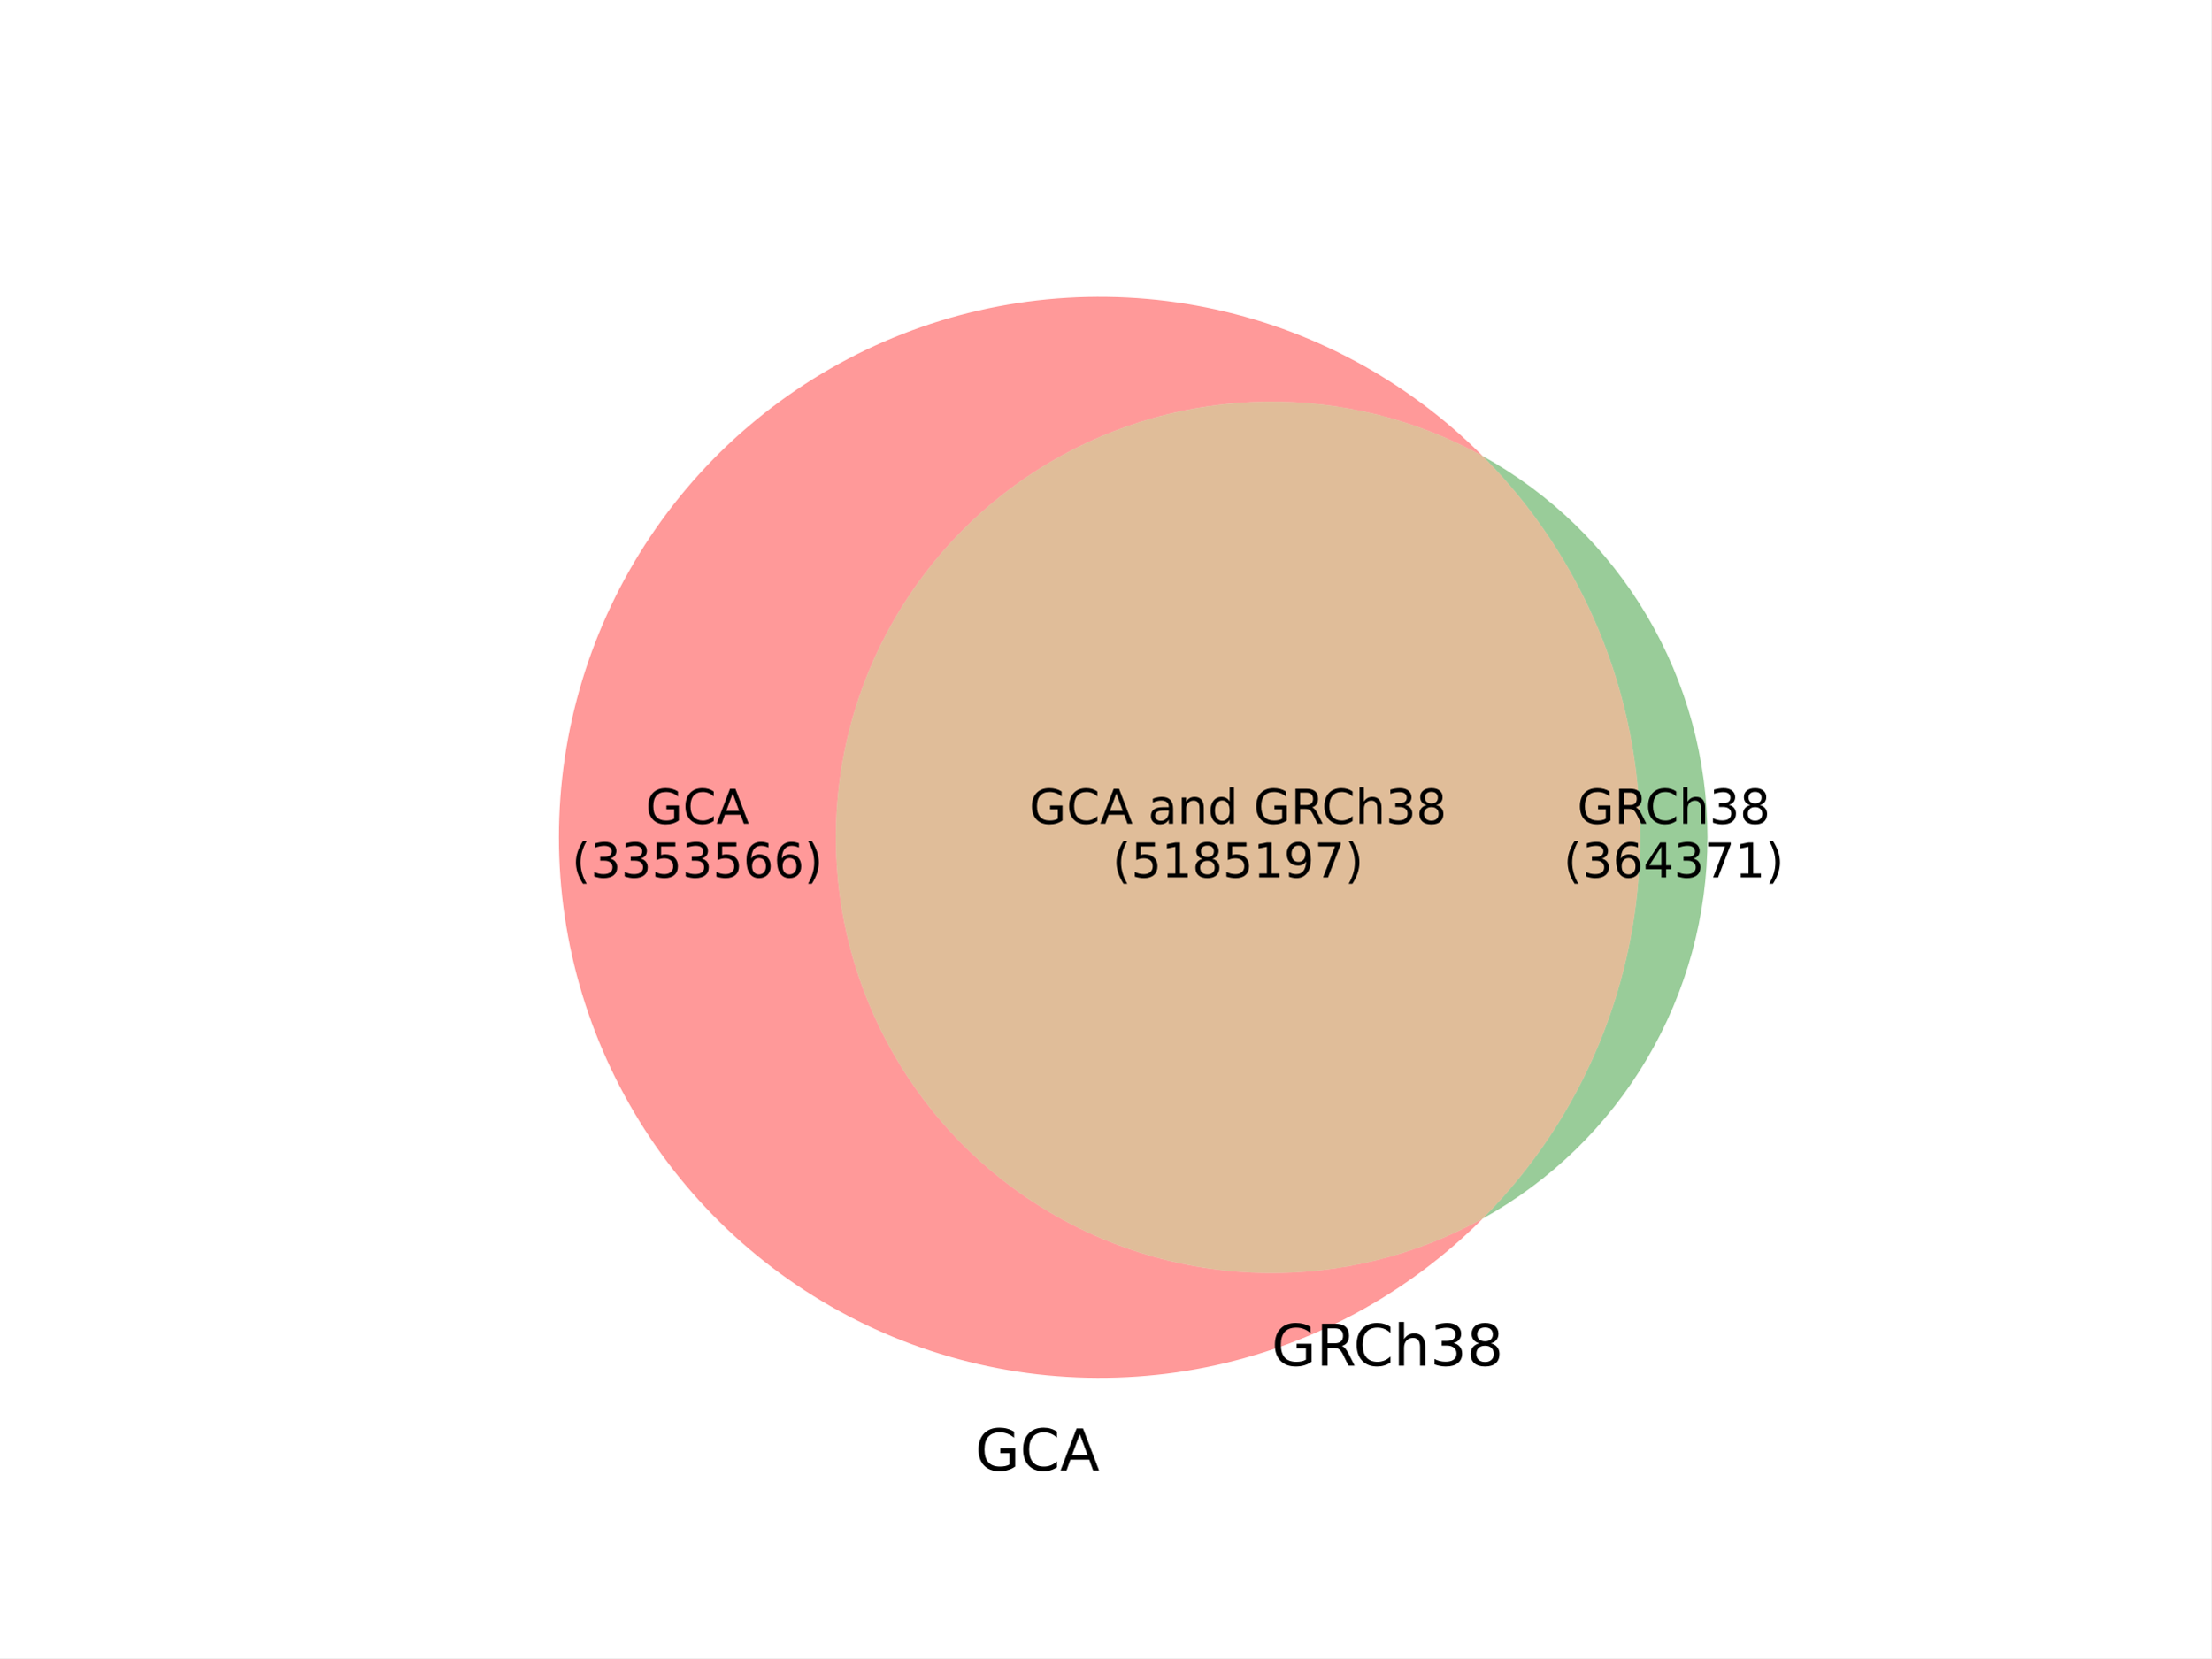
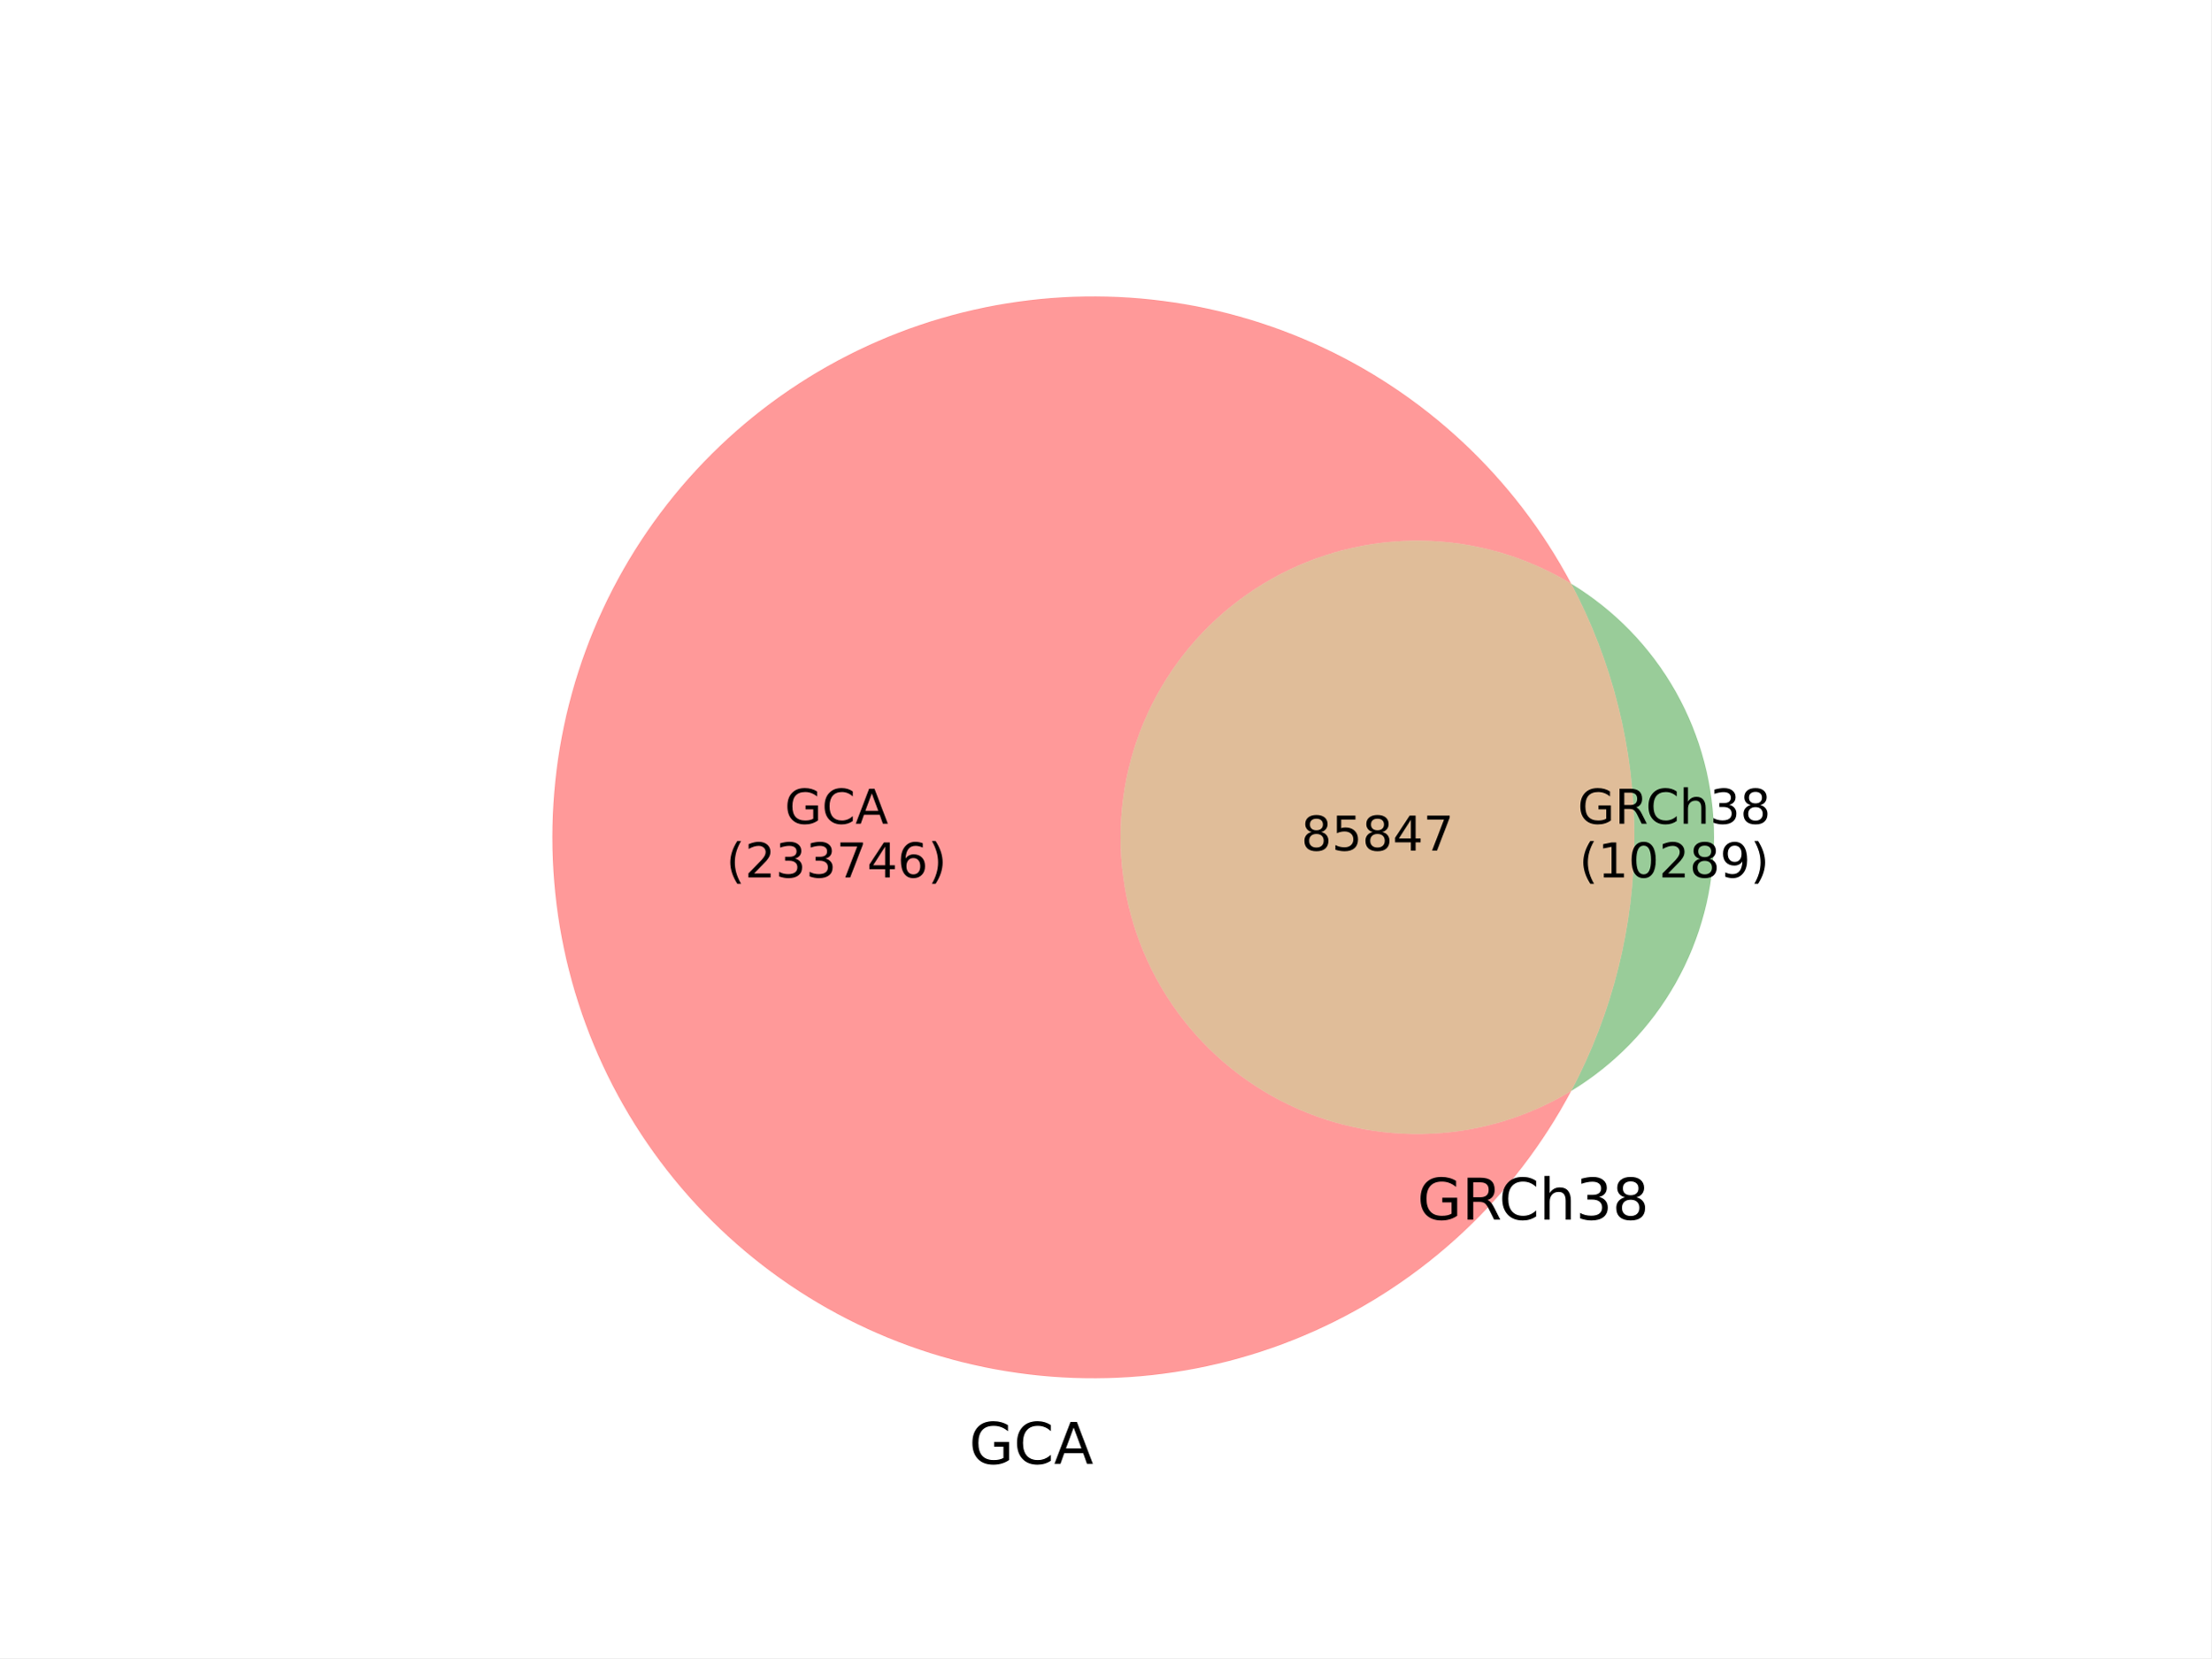
<svg xmlns="http://www.w3.org/2000/svg" xmlns:xlink="http://www.w3.org/1999/xlink" width="460.8pt" height="345.6pt" viewBox="0 0 460.8 345.6" version="1.1">
  <defs>
    <style type="text/css">*{stroke-linejoin: round; stroke-linecap: butt}</style>
  </defs>
  <g id="figure_1">
    <g id="patch_1">
      <path d="M 0 345.6  L 460.8 345.6  L 460.8 0  L 0 0  z " style="fill: #ffffff" />
    </g>
    <g id="axes_1">
      <g id="patch_2">
-         <path d="M 309.004 253.995  C 295.177 261.648 279.589 265.562 263.787 265.348  C 247.985 265.134 232.509 260.799 218.895 252.774  C 205.281 244.749 193.994 233.308 186.154 219.586  C 178.314 205.865 174.19 190.331 174.19 174.528  C 174.19 158.725 178.314 143.191 186.154 129.47  C 193.994 115.748 205.281 104.307 218.895 96.282  C 232.509 88.257 247.985 83.922 263.787 83.708  C 279.589 83.494 295.177 87.408 309.004 95.061  C 301.18 87.198 292.237 80.533 282.466 75.283  C 272.694 70.032 262.201 66.254 251.326 64.069  C 240.45 61.885 229.312 61.318 218.271 62.388  C 207.23 63.458 196.407 66.153 186.154 70.385  C 175.9 74.618 166.328 80.341 157.746 87.37  C 149.165 94.399 141.669 102.657 135.5 111.876  C 129.332 121.096 124.559 131.175 121.335 141.789  C 118.112 152.403 116.474 163.435 116.474 174.528  C 116.474 185.621 118.112 196.653 121.335 207.267  C 124.559 217.881 129.332 227.96 135.5 237.18  C 141.669 246.399 149.165 254.657 157.746 261.686  C 166.328 268.715 175.9 274.438 186.154 278.671  C 196.407 282.903 207.23 285.598 218.271 286.668  C 229.312 287.738 240.45 287.171 251.326 284.987  C 262.201 282.802 272.694 279.024 282.466 273.773  C 292.237 268.523 301.18 261.858 309.004 253.995  " clip-path="url(#pad20e6c1bb)" style="fill: #ff0000; opacity: 0.4" />
+         <path d="M 327.453 227.394  C 318.075 233.085 307.351 236.18 296.383 236.36  C 285.416 236.539 274.595 233.798 265.037 228.418  C 255.478 223.037 247.521 215.209 241.984 205.74  C 236.448 196.271 233.53 185.497 233.53 174.528  C 233.53 163.559 236.448 152.785 241.984 143.316  C 247.521 133.847 255.478 126.019 265.037 120.638  C 274.595 115.258 285.416 112.517 296.383 112.696  C 307.351 112.876 318.075 115.971 327.453 121.662  C 321.594 110.625 313.941 100.639 304.808 92.112  C 295.675 83.585 285.187 76.635 273.775 71.547  C 262.363 66.459 250.184 63.303 237.737 62.209  C 225.29 61.115 212.747 62.097 200.622 65.116  C 188.497 68.135 176.958 73.148 166.477 79.951  C 155.996 86.753 146.719 95.251 139.024 105.096  C 131.33 114.941 125.325 125.997 121.256 137.81  C 117.187 149.624 115.11 162.033 115.11 174.528  C 115.11 187.023 117.187 199.432 121.256 211.246  C 125.325 223.059 131.33 234.115 139.024 243.96  C 146.719 253.805 155.996 262.303 166.477 269.105  C 176.958 275.908 188.497 280.921 200.622 283.94  C 212.747 286.959 225.29 287.941 237.737 286.847  C 250.184 285.753 262.363 282.597 273.775 277.509  C 285.187 272.421 295.675 265.471 304.808 256.944  C 313.941 248.417 321.594 238.431 327.453 227.394  " clip-path="url(#pec0a8bfd68)" style="fill: #ff0000; opacity: 0.4" />
      </g>
      <g id="patch_3">
-         <path d="M 309.004 95.061  C 330.003 116.165 341.804 144.756 341.804 174.528  C 341.804 204.3 330.003 232.891 309.004 253.995  C 323.195 246.14 335.027 234.624 343.264 220.651  C 351.501 206.677 355.846 190.749 355.846 174.528  C 355.846 158.307 351.501 142.379 343.264 128.405  C 335.027 114.432 323.195 102.916 309.004 95.061  " clip-path="url(#pad20e6c1bb)" style="fill: #008000; opacity: 0.4" />
+         <path d="M 327.453 121.662  C 336.095 137.942 340.615 156.096 340.615 174.528  C 340.615 192.96 336.095 211.114 327.453 227.394  C 336.536 221.882 344.047 214.12 349.259 204.861  C 354.471 195.602 357.21 185.153 357.21 174.528  C 357.21 163.903 354.471 153.454 349.259 144.195  C 344.047 134.936 336.536 127.174 327.453 121.662  " clip-path="url(#pec0a8bfd68)" style="fill: #008000; opacity: 0.4" />
      </g>
      <g id="patch_4">
-         <path d="M 309.004 253.995  C 330.003 232.891 341.804 204.3 341.804 174.528  C 341.804 144.756 330.003 116.165 309.004 95.061  C 295.177 87.408 279.589 83.494 263.787 83.708  C 247.985 83.922 232.509 88.257 218.895 96.282  C 205.281 104.307 193.994 115.748 186.154 129.47  C 178.314 143.191 174.19 158.725 174.19 174.528  C 174.19 190.331 178.314 205.865 186.154 219.586  C 193.994 233.308 205.281 244.749 218.895 252.774  C 232.509 260.799 247.985 265.134 263.787 265.348  C 279.589 265.562 295.177 261.648 309.004 253.995  " clip-path="url(#pad20e6c1bb)" style="fill: #b25900; opacity: 0.4" />
+         <path d="M 327.453 227.394  C 336.095 211.114 340.615 192.96 340.615 174.528  C 340.615 156.096 336.095 137.942 327.453 121.662  C 318.075 115.971 307.351 112.876 296.383 112.696  C 285.416 112.517 274.595 115.258 265.037 120.638  C 255.478 126.019 247.521 133.847 241.984 143.316  C 236.448 152.785 233.53 163.559 233.53 174.528  C 233.53 185.497 236.448 196.271 241.984 205.74  C 247.521 215.209 255.478 223.037 265.037 228.418  C 274.595 233.798 285.416 236.539 296.383 236.36  C 307.351 236.18 318.075 233.085 327.453 227.394  " clip-path="url(#pec0a8bfd68)" style="fill: #b25900; opacity: 0.4" />
      </g>
      <g id="text_1">
-         <g transform="translate(134.5458 171.6885) scale(0.1 -0.1)">
+         <g transform="translate(163.5341 171.6885) scale(0.1 -0.1)">
          <defs>
            <path id="DejaVuSans-47" d="M 3809 666  L 3809 1919  L 2778 1919  L 2778 2438  L 4434 2438  L 4434 434  Q 4069 175 3628 42  Q 3188 -91 2688 -91  Q 1594 -91 976 548  Q 359 1188 359 2328  Q 359 3472 976 4111  Q 1594 4750 2688 4750  Q 3144 4750 3555 4637  Q 3966 4525 4313 4306  L 4313 3634  Q 3963 3931 3569 4081  Q 3175 4231 2741 4231  Q 1884 4231 1454 3753  Q 1025 3275 1025 2328  Q 1025 1384 1454 906  Q 1884 428 2741 428  Q 3075 428 3337 486  Q 3600 544 3809 666  z " transform="scale(0.015625)" />
            <path id="DejaVuSans-43" d="M 4122 4306  L 4122 3641  Q 3803 3938 3442 4084  Q 3081 4231 2675 4231  Q 1875 4231 1450 3742  Q 1025 3253 1025 2328  Q 1025 1406 1450 917  Q 1875 428 2675 428  Q 3081 428 3442 575  Q 3803 722 4122 1019  L 4122 359  Q 3791 134 3420 21  Q 3050 -91 2638 -91  Q 1578 -91 968 557  Q 359 1206 359 2328  Q 359 3453 968 4101  Q 1578 4750 2638 4750  Q 3056 4750 3426 4639  Q 3797 4528 4122 4306  z " transform="scale(0.015625)" />
            <path id="DejaVuSans-41" d="M 2188 4044  L 1331 1722  L 3047 1722  L 2188 4044  z M 1831 4666  L 2547 4666  L 4325 0  L 3669 0  L 3244 1197  L 1141 1197  L 716 0  L 50 0  L 1831 4666  z " transform="scale(0.015625)" />
          </defs>
          <use xlink:href="#DejaVuSans-47" />
          <use xlink:href="#DejaVuSans-43" x="77.49" />
          <use xlink:href="#DejaVuSans-41" x="147.314" />
        </g>
-         <g transform="translate(119.1614 182.8863) scale(0.1 -0.1)">
+         <g transform="translate(151.331 182.8863) scale(0.1 -0.1)">
          <defs>
            <path id="DejaVuSans-28" d="M 1984 4856  Q 1566 4138 1362 3434  Q 1159 2731 1159 2009  Q 1159 1288 1364 580  Q 1569 -128 1984 -844  L 1484 -844  Q 1016 -109 783 600  Q 550 1309 550 2009  Q 550 2706 781 3412  Q 1013 4119 1484 4856  L 1984 4856  z " transform="scale(0.015625)" />
+             <path id="DejaVuSans-32" d="M 1228 531  L 3431 531  L 3431 0  L 469 0  L 469 531  Q 828 903 1448 1529  Q 2069 2156 2228 2338  Q 2531 2678 2651 2914  Q 2772 3150 2772 3378  Q 2772 3750 2511 3984  Q 2250 4219 1831 4219  Q 1534 4219 1204 4116  Q 875 4013 500 3803  L 500 4441  Q 881 4594 1212 4672  Q 1544 4750 1819 4750  Q 2544 4750 2975 4387  Q 3406 4025 3406 3419  Q 3406 3131 3298 2873  Q 3191 2616 2906 2266  Q 2828 2175 2409 1742  Q 1991 1309 1228 531  z " transform="scale(0.015625)" />
            <path id="DejaVuSans-33" d="M 2597 2516  Q 3050 2419 3304 2112  Q 3559 1806 3559 1356  Q 3559 666 3084 287  Q 2609 -91 1734 -91  Q 1441 -91 1130 -33  Q 819 25 488 141  L 488 750  Q 750 597 1062 519  Q 1375 441 1716 441  Q 2309 441 2620 675  Q 2931 909 2931 1356  Q 2931 1769 2642 2001  Q 2353 2234 1838 2234  L 1294 2234  L 1294 2753  L 1863 2753  Q 2328 2753 2575 2939  Q 2822 3125 2822 3475  Q 2822 3834 2567 4026  Q 2313 4219 1838 4219  Q 1578 4219 1281 4162  Q 984 4106 628 3988  L 628 4550  Q 988 4650 1302 4700  Q 1616 4750 1894 4750  Q 2613 4750 3031 4423  Q 3450 4097 3450 3541  Q 3450 3153 3228 2886  Q 3006 2619 2597 2516  z " transform="scale(0.015625)" />
-             <path id="DejaVuSans-35" d="M 691 4666  L 3169 4666  L 3169 4134  L 1269 4134  L 1269 2991  Q 1406 3038 1543 3061  Q 1681 3084 1819 3084  Q 2600 3084 3056 2656  Q 3513 2228 3513 1497  Q 3513 744 3044 326  Q 2575 -91 1722 -91  Q 1428 -91 1123 -41  Q 819 9 494 109  L 494 744  Q 775 591 1075 516  Q 1375 441 1709 441  Q 2250 441 2565 725  Q 2881 1009 2881 1497  Q 2881 1984 2565 2268  Q 2250 2553 1709 2553  Q 1456 2553 1204 2497  Q 953 2441 691 2322  L 691 4666  z " transform="scale(0.015625)" />
+             <path id="DejaVuSans-37" d="M 525 4666  L 3525 4666  L 3525 4397  L 1831 0  L 1172 0  L 2766 4134  L 525 4134  L 525 4666  z " transform="scale(0.015625)" />
+             <path id="DejaVuSans-34" d="M 2419 4116  L 825 1625  L 2419 1625  L 2419 4116  z M 2253 4666  L 3047 4666  L 3047 1625  L 3713 1625  L 3713 1100  L 3047 1100  L 3047 0  L 2419 0  L 2419 1100  L 313 1100  L 313 1709  L 2253 4666  z " transform="scale(0.015625)" />
            <path id="DejaVuSans-36" d="M 2113 2584  Q 1688 2584 1439 2293  Q 1191 2003 1191 1497  Q 1191 994 1439 701  Q 1688 409 2113 409  Q 2538 409 2786 701  Q 3034 994 3034 1497  Q 3034 2003 2786 2293  Q 2538 2584 2113 2584  z M 3366 4563  L 3366 3988  Q 3128 4100 2886 4159  Q 2644 4219 2406 4219  Q 1781 4219 1451 3797  Q 1122 3375 1075 2522  Q 1259 2794 1537 2939  Q 1816 3084 2150 3084  Q 2853 3084 3261 2657  Q 3669 2231 3669 1497  Q 3669 778 3244 343  Q 2819 -91 2113 -91  Q 1303 -91 875 529  Q 447 1150 447 2328  Q 447 3434 972 4092  Q 1497 4750 2381 4750  Q 2619 4750 2861 4703  Q 3103 4656 3366 4563  z " transform="scale(0.015625)" />
            <path id="DejaVuSans-29" d="M 513 4856  L 1013 4856  Q 1481 4119 1714 3412  Q 1947 2706 1947 2009  Q 1947 1309 1714 600  Q 1481 -109 1013 -844  L 513 -844  Q 928 -128 1133 580  Q 1338 1288 1338 2009  Q 1338 2731 1133 3434  Q 928 4138 513 4856  z " transform="scale(0.015625)" />
          </defs>
          <use xlink:href="#DejaVuSans-28" />
-           <use xlink:href="#DejaVuSans-33" x="39.014" />
+           <use xlink:href="#DejaVuSans-32" x="39.014" />
          <use xlink:href="#DejaVuSans-33" x="102.637" />
-           <use xlink:href="#DejaVuSans-35" x="166.26" />
-           <use xlink:href="#DejaVuSans-33" x="229.883" />
-           <use xlink:href="#DejaVuSans-35" x="293.506" />
+           <use xlink:href="#DejaVuSans-33" x="166.26" />
+           <use xlink:href="#DejaVuSans-37" x="229.883" />
+           <use xlink:href="#DejaVuSans-34" x="293.506" />
          <use xlink:href="#DejaVuSans-36" x="357.129" />
-           <use xlink:href="#DejaVuSans-36" x="420.752" />
-           <use xlink:href="#DejaVuSans-29" x="484.375" />
+           <use xlink:href="#DejaVuSans-29" x="420.752" />
        </g>
      </g>
      <g id="text_2">
-         <g transform="translate(328.7039 171.6885) scale(0.1 -0.1)">
+         <g transform="translate(328.791 171.6885) scale(0.1 -0.1)">
          <defs>
            <path id="DejaVuSans-52" d="M 2841 2188  Q 3044 2119 3236 1894  Q 3428 1669 3622 1275  L 4263 0  L 3584 0  L 2988 1197  Q 2756 1666 2539 1819  Q 2322 1972 1947 1972  L 1259 1972  L 1259 0  L 628 0  L 628 4666  L 2053 4666  Q 2853 4666 3247 4331  Q 3641 3997 3641 3322  Q 3641 2881 3436 2590  Q 3231 2300 2841 2188  z M 1259 4147  L 1259 2491  L 2053 2491  Q 2509 2491 2742 2702  Q 2975 2913 2975 3322  Q 2975 3731 2742 3939  Q 2509 4147 2053 4147  L 1259 4147  z " transform="scale(0.015625)" />
            <path id="DejaVuSans-68" d="M 3513 2113  L 3513 0  L 2938 0  L 2938 2094  Q 2938 2591 2744 2837  Q 2550 3084 2163 3084  Q 1697 3084 1428 2787  Q 1159 2491 1159 1978  L 1159 0  L 581 0  L 581 4863  L 1159 4863  L 1159 2956  Q 1366 3272 1645 3428  Q 1925 3584 2291 3584  Q 2894 3584 3203 3211  Q 3513 2838 3513 2113  z " transform="scale(0.015625)" />
            <path id="DejaVuSans-38" d="M 2034 2216  Q 1584 2216 1326 1975  Q 1069 1734 1069 1313  Q 1069 891 1326 650  Q 1584 409 2034 409  Q 2484 409 2743 651  Q 3003 894 3003 1313  Q 3003 1734 2745 1975  Q 2488 2216 2034 2216  z M 1403 2484  Q 997 2584 770 2862  Q 544 3141 544 3541  Q 544 4100 942 4425  Q 1341 4750 2034 4750  Q 2731 4750 3128 4425  Q 3525 4100 3525 3541  Q 3525 3141 3298 2862  Q 3072 2584 2669 2484  Q 3125 2378 3379 2068  Q 3634 1759 3634 1313  Q 3634 634 3220 271  Q 2806 -91 2034 -91  Q 1263 -91 848 271  Q 434 634 434 1313  Q 434 1759 690 2068  Q 947 2378 1403 2484  z M 1172 3481  Q 1172 3119 1398 2916  Q 1625 2713 2034 2713  Q 2441 2713 2670 2916  Q 2900 3119 2900 3481  Q 2900 3844 2670 4047  Q 2441 4250 2034 4250  Q 1625 4250 1398 4047  Q 1172 3844 1172 3481  z " transform="scale(0.015625)" />
          </defs>
          <use xlink:href="#DejaVuSans-47" />
          <use xlink:href="#DejaVuSans-52" x="77.49" />
          <use xlink:href="#DejaVuSans-43" x="141.973" />
          <use xlink:href="#DejaVuSans-68" x="211.797" />
          <use xlink:href="#DejaVuSans-33" x="275.176" />
          <use xlink:href="#DejaVuSans-38" x="338.799" />
        </g>
-         <g transform="translate(325.836 182.8863) scale(0.1 -0.1)">
+         <g transform="translate(329.1043 182.8863) scale(0.1 -0.1)">
          <defs>
-             <path id="DejaVuSans-34" d="M 2419 4116  L 825 1625  L 2419 1625  L 2419 4116  z M 2253 4666  L 3047 4666  L 3047 1625  L 3713 1625  L 3713 1100  L 3047 1100  L 3047 0  L 2419 0  L 2419 1100  L 313 1100  L 313 1709  L 2253 4666  z " transform="scale(0.015625)" />
-             <path id="DejaVuSans-37" d="M 525 4666  L 3525 4666  L 3525 4397  L 1831 0  L 1172 0  L 2766 4134  L 525 4134  L 525 4666  z " transform="scale(0.015625)" />
            <path id="DejaVuSans-31" d="M 794 531  L 1825 531  L 1825 4091  L 703 3866  L 703 4441  L 1819 4666  L 2450 4666  L 2450 531  L 3481 531  L 3481 0  L 794 0  L 794 531  z " transform="scale(0.015625)" />
+             <path id="DejaVuSans-30" d="M 2034 4250  Q 1547 4250 1301 3770  Q 1056 3291 1056 2328  Q 1056 1369 1301 889  Q 1547 409 2034 409  Q 2525 409 2770 889  Q 3016 1369 3016 2328  Q 3016 3291 2770 3770  Q 2525 4250 2034 4250  z M 2034 4750  Q 2819 4750 3233 4129  Q 3647 3509 3647 2328  Q 3647 1150 3233 529  Q 2819 -91 2034 -91  Q 1250 -91 836 529  Q 422 1150 422 2328  Q 422 3509 836 4129  Q 1250 4750 2034 4750  z " transform="scale(0.015625)" />
+             <path id="DejaVuSans-39" d="M 703 97  L 703 672  Q 941 559 1184 500  Q 1428 441 1663 441  Q 2288 441 2617 861  Q 2947 1281 2994 2138  Q 2813 1869 2534 1725  Q 2256 1581 1919 1581  Q 1219 1581 811 2004  Q 403 2428 403 3163  Q 403 3881 828 4315  Q 1253 4750 1959 4750  Q 2769 4750 3195 4129  Q 3622 3509 3622 2328  Q 3622 1225 3098 567  Q 2575 -91 1691 -91  Q 1453 -91 1209 -44  Q 966 3 703 97  z M 1959 2075  Q 2384 2075 2632 2365  Q 2881 2656 2881 3163  Q 2881 3666 2632 3958  Q 2384 4250 1959 4250  Q 1534 4250 1286 3958  Q 1038 3666 1038 3163  Q 1038 2656 1286 2365  Q 1534 2075 1959 2075  z " transform="scale(0.015625)" />
          </defs>
          <use xlink:href="#DejaVuSans-28" />
-           <use xlink:href="#DejaVuSans-33" x="39.014" />
-           <use xlink:href="#DejaVuSans-36" x="102.637" />
-           <use xlink:href="#DejaVuSans-34" x="166.26" />
-           <use xlink:href="#DejaVuSans-33" x="229.883" />
-           <use xlink:href="#DejaVuSans-37" x="293.506" />
-           <use xlink:href="#DejaVuSans-31" x="357.129" />
-           <use xlink:href="#DejaVuSans-29" x="420.752" />
+           <use xlink:href="#DejaVuSans-31" x="39.014" />
+           <use xlink:href="#DejaVuSans-30" x="102.637" />
+           <use xlink:href="#DejaVuSans-32" x="166.26" />
+           <use xlink:href="#DejaVuSans-38" x="229.883" />
+           <use xlink:href="#DejaVuSans-39" x="293.506" />
+           <use xlink:href="#DejaVuSans-29" x="357.129" />
        </g>
      </g>
      <g id="text_3">
-         <g transform="translate(214.5045 171.6885) scale(0.1 -0.1)">
+         <g transform="translate(271.1659 177.2874) scale(0.1 -0.1)">
          <defs>
-             <path id="DejaVuSans-20" transform="scale(0.015625)" />
-             <path id="DejaVuSans-61" d="M 2194 1759  Q 1497 1759 1228 1600  Q 959 1441 959 1056  Q 959 750 1161 570  Q 1363 391 1709 391  Q 2188 391 2477 730  Q 2766 1069 2766 1631  L 2766 1759  L 2194 1759  z M 3341 1997  L 3341 0  L 2766 0  L 2766 531  Q 2569 213 2275 61  Q 1981 -91 1556 -91  Q 1019 -91 701 211  Q 384 513 384 1019  Q 384 1609 779 1909  Q 1175 2209 1959 2209  L 2766 2209  L 2766 2266  Q 2766 2663 2505 2880  Q 2244 3097 1772 3097  Q 1472 3097 1187 3025  Q 903 2953 641 2809  L 641 3341  Q 956 3463 1253 3523  Q 1550 3584 1831 3584  Q 2591 3584 2966 3190  Q 3341 2797 3341 1997  z " transform="scale(0.015625)" />
-             <path id="DejaVuSans-6e" d="M 3513 2113  L 3513 0  L 2938 0  L 2938 2094  Q 2938 2591 2744 2837  Q 2550 3084 2163 3084  Q 1697 3084 1428 2787  Q 1159 2491 1159 1978  L 1159 0  L 581 0  L 581 3500  L 1159 3500  L 1159 2956  Q 1366 3272 1645 3428  Q 1925 3584 2291 3584  Q 2894 3584 3203 3211  Q 3513 2838 3513 2113  z " transform="scale(0.015625)" />
-             <path id="DejaVuSans-64" d="M 2906 2969  L 2906 4863  L 3481 4863  L 3481 0  L 2906 0  L 2906 525  Q 2725 213 2448 61  Q 2172 -91 1784 -91  Q 1150 -91 751 415  Q 353 922 353 1747  Q 353 2572 751 3078  Q 1150 3584 1784 3584  Q 2172 3584 2448 3432  Q 2725 3281 2906 2969  z M 947 1747  Q 947 1113 1208 752  Q 1469 391 1925 391  Q 2381 391 2643 752  Q 2906 1113 2906 1747  Q 2906 2381 2643 2742  Q 2381 3103 1925 3103  Q 1469 3103 1208 2742  Q 947 2381 947 1747  z " transform="scale(0.015625)" />
+             <path id="DejaVuSans-35" d="M 691 4666  L 3169 4666  L 3169 4134  L 1269 4134  L 1269 2991  Q 1406 3038 1543 3061  Q 1681 3084 1819 3084  Q 2600 3084 3056 2656  Q 3513 2228 3513 1497  Q 3513 744 3044 326  Q 2575 -91 1722 -91  Q 1428 -91 1123 -41  Q 819 9 494 109  L 494 744  Q 775 591 1075 516  Q 1375 441 1709 441  Q 2250 441 2565 725  Q 2881 1009 2881 1497  Q 2881 1984 2565 2268  Q 2250 2553 1709 2553  Q 1456 2553 1204 2497  Q 953 2441 691 2322  L 691 4666  z " transform="scale(0.015625)" />
          </defs>
-           <use xlink:href="#DejaVuSans-47" />
-           <use xlink:href="#DejaVuSans-43" x="77.49" />
-           <use xlink:href="#DejaVuSans-41" x="147.314" />
-           <use xlink:href="#DejaVuSans-20" x="215.723" />
-           <use xlink:href="#DejaVuSans-61" x="247.51" />
-           <use xlink:href="#DejaVuSans-6e" x="308.789" />
-           <use xlink:href="#DejaVuSans-64" x="372.168" />
-           <use xlink:href="#DejaVuSans-20" x="435.645" />
-           <use xlink:href="#DejaVuSans-47" x="467.432" />
-           <use xlink:href="#DejaVuSans-52" x="544.922" />
-           <use xlink:href="#DejaVuSans-43" x="609.404" />
-           <use xlink:href="#DejaVuSans-68" x="679.229" />
-           <use xlink:href="#DejaVuSans-33" x="742.607" />
-           <use xlink:href="#DejaVuSans-38" x="806.23" />
-         </g>
-         <g transform="translate(231.8264 182.8863) scale(0.1 -0.1)">
-           <defs>
-             <path id="DejaVuSans-39" d="M 703 97  L 703 672  Q 941 559 1184 500  Q 1428 441 1663 441  Q 2288 441 2617 861  Q 2947 1281 2994 2138  Q 2813 1869 2534 1725  Q 2256 1581 1919 1581  Q 1219 1581 811 2004  Q 403 2428 403 3163  Q 403 3881 828 4315  Q 1253 4750 1959 4750  Q 2769 4750 3195 4129  Q 3622 3509 3622 2328  Q 3622 1225 3098 567  Q 2575 -91 1691 -91  Q 1453 -91 1209 -44  Q 966 3 703 97  z M 1959 2075  Q 2384 2075 2632 2365  Q 2881 2656 2881 3163  Q 2881 3666 2632 3958  Q 2384 4250 1959 4250  Q 1534 4250 1286 3958  Q 1038 3666 1038 3163  Q 1038 2656 1286 2365  Q 1534 2075 1959 2075  z " transform="scale(0.015625)" />
-           </defs>
-           <use xlink:href="#DejaVuSans-28" />
-           <use xlink:href="#DejaVuSans-35" x="39.014" />
-           <use xlink:href="#DejaVuSans-31" x="102.637" />
-           <use xlink:href="#DejaVuSans-38" x="166.26" />
-           <use xlink:href="#DejaVuSans-35" x="229.883" />
-           <use xlink:href="#DejaVuSans-31" x="293.506" />
-           <use xlink:href="#DejaVuSans-39" x="357.129" />
-           <use xlink:href="#DejaVuSans-37" x="420.752" />
-           <use xlink:href="#DejaVuSans-29" x="484.375" />
+           <use xlink:href="#DejaVuSans-38" />
+           <use xlink:href="#DejaVuSans-35" x="63.623" />
+           <use xlink:href="#DejaVuSans-38" x="127.246" />
+           <use xlink:href="#DejaVuSans-34" x="190.869" />
+           <use xlink:href="#DejaVuSans-37" x="254.492" />
        </g>
      </g>
      <g id="text_4">
-         <g transform="translate(203.2526 306.4858) scale(0.12 -0.12)">
+         <g transform="translate(201.9763 305.1278) scale(0.12 -0.12)">
          <use xlink:href="#DejaVuSans-47" />
          <use xlink:href="#DejaVuSans-43" x="77.49" />
          <use xlink:href="#DejaVuSans-41" x="147.314" />
        </g>
      </g>
      <g id="text_5">
-         <g transform="translate(265.0178 284.6491) scale(0.12 -0.12)">
+         <g transform="translate(295.3696 254.2156) scale(0.12 -0.12)">
          <use xlink:href="#DejaVuSans-47" />
          <use xlink:href="#DejaVuSans-52" x="77.49" />
          <use xlink:href="#DejaVuSans-43" x="141.973" />
          <use xlink:href="#DejaVuSans-68" x="211.797" />
          <use xlink:href="#DejaVuSans-33" x="275.176" />
          <use xlink:href="#DejaVuSans-38" x="338.799" />
        </g>
      </g>
    </g>
  </g>
  <defs>
-     <clipPath id="pad20e6c1bb">
-       <rect x="96.083" y="41.472" width="280.154" height="266.112" />
+     <clipPath id="pec0a8bfd68">
+       <rect x="94.807" y="41.472" width="282.707" height="266.112" />
    </clipPath>
  </defs>
</svg>
